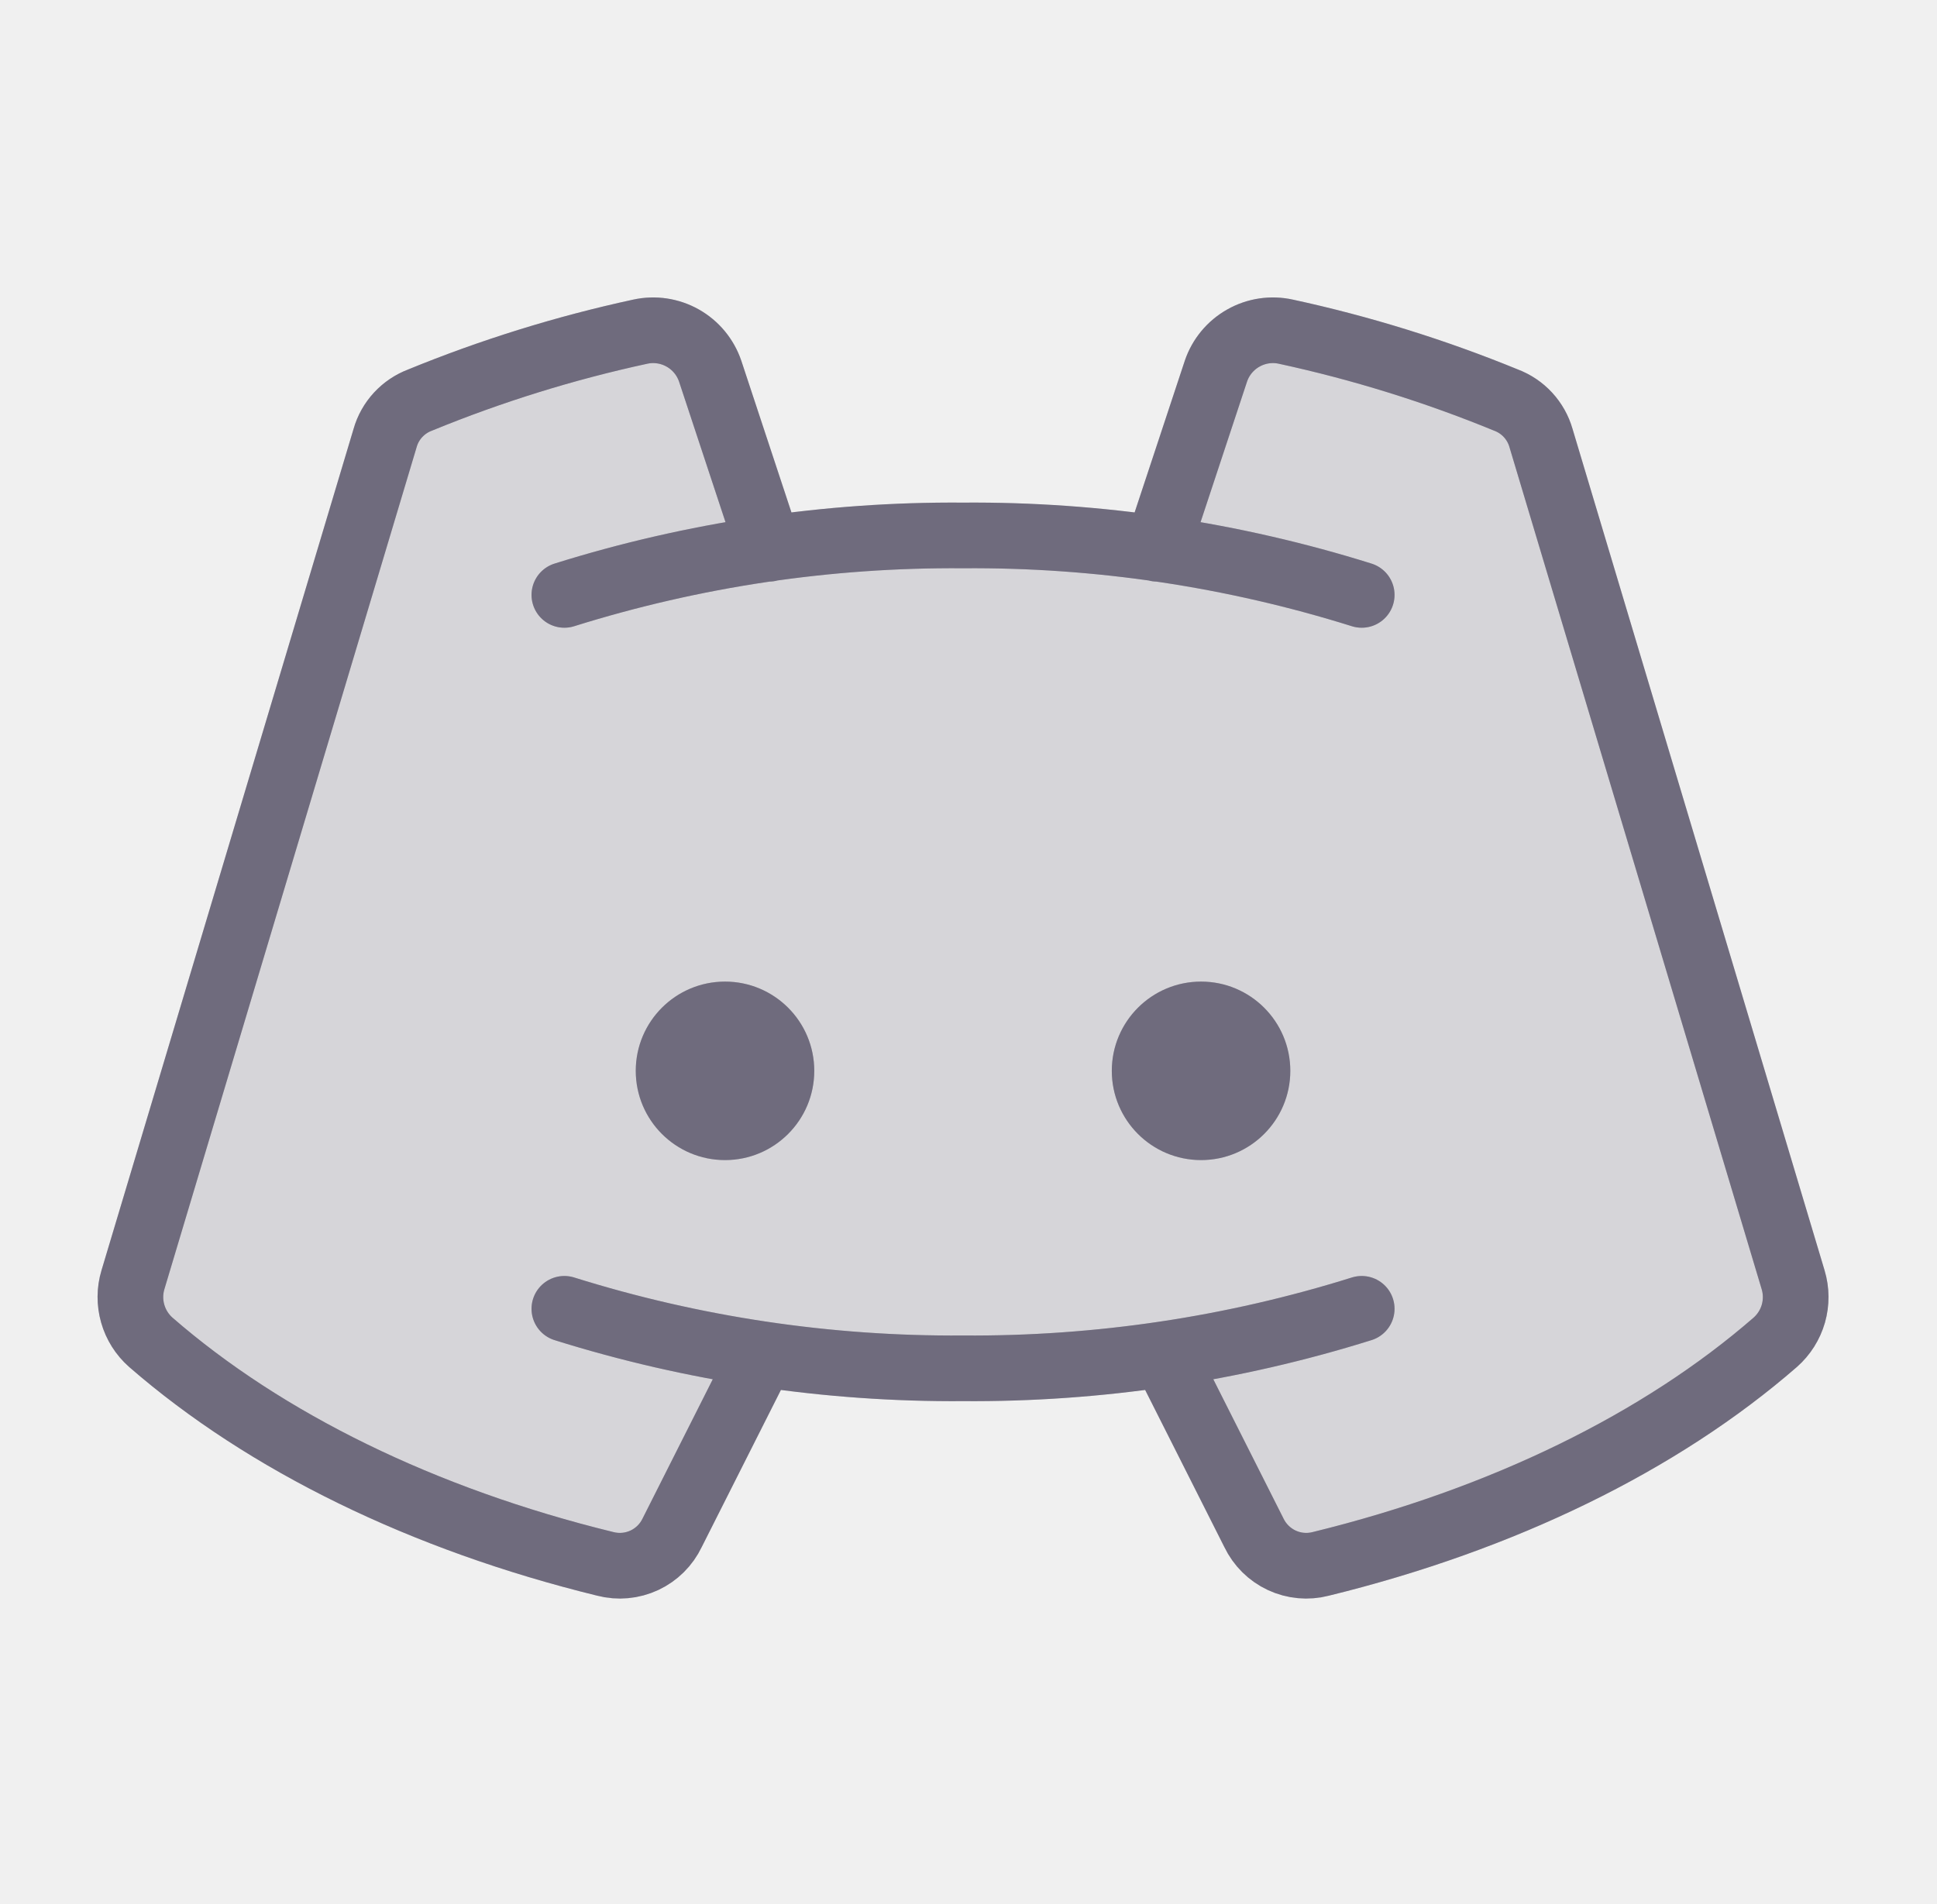
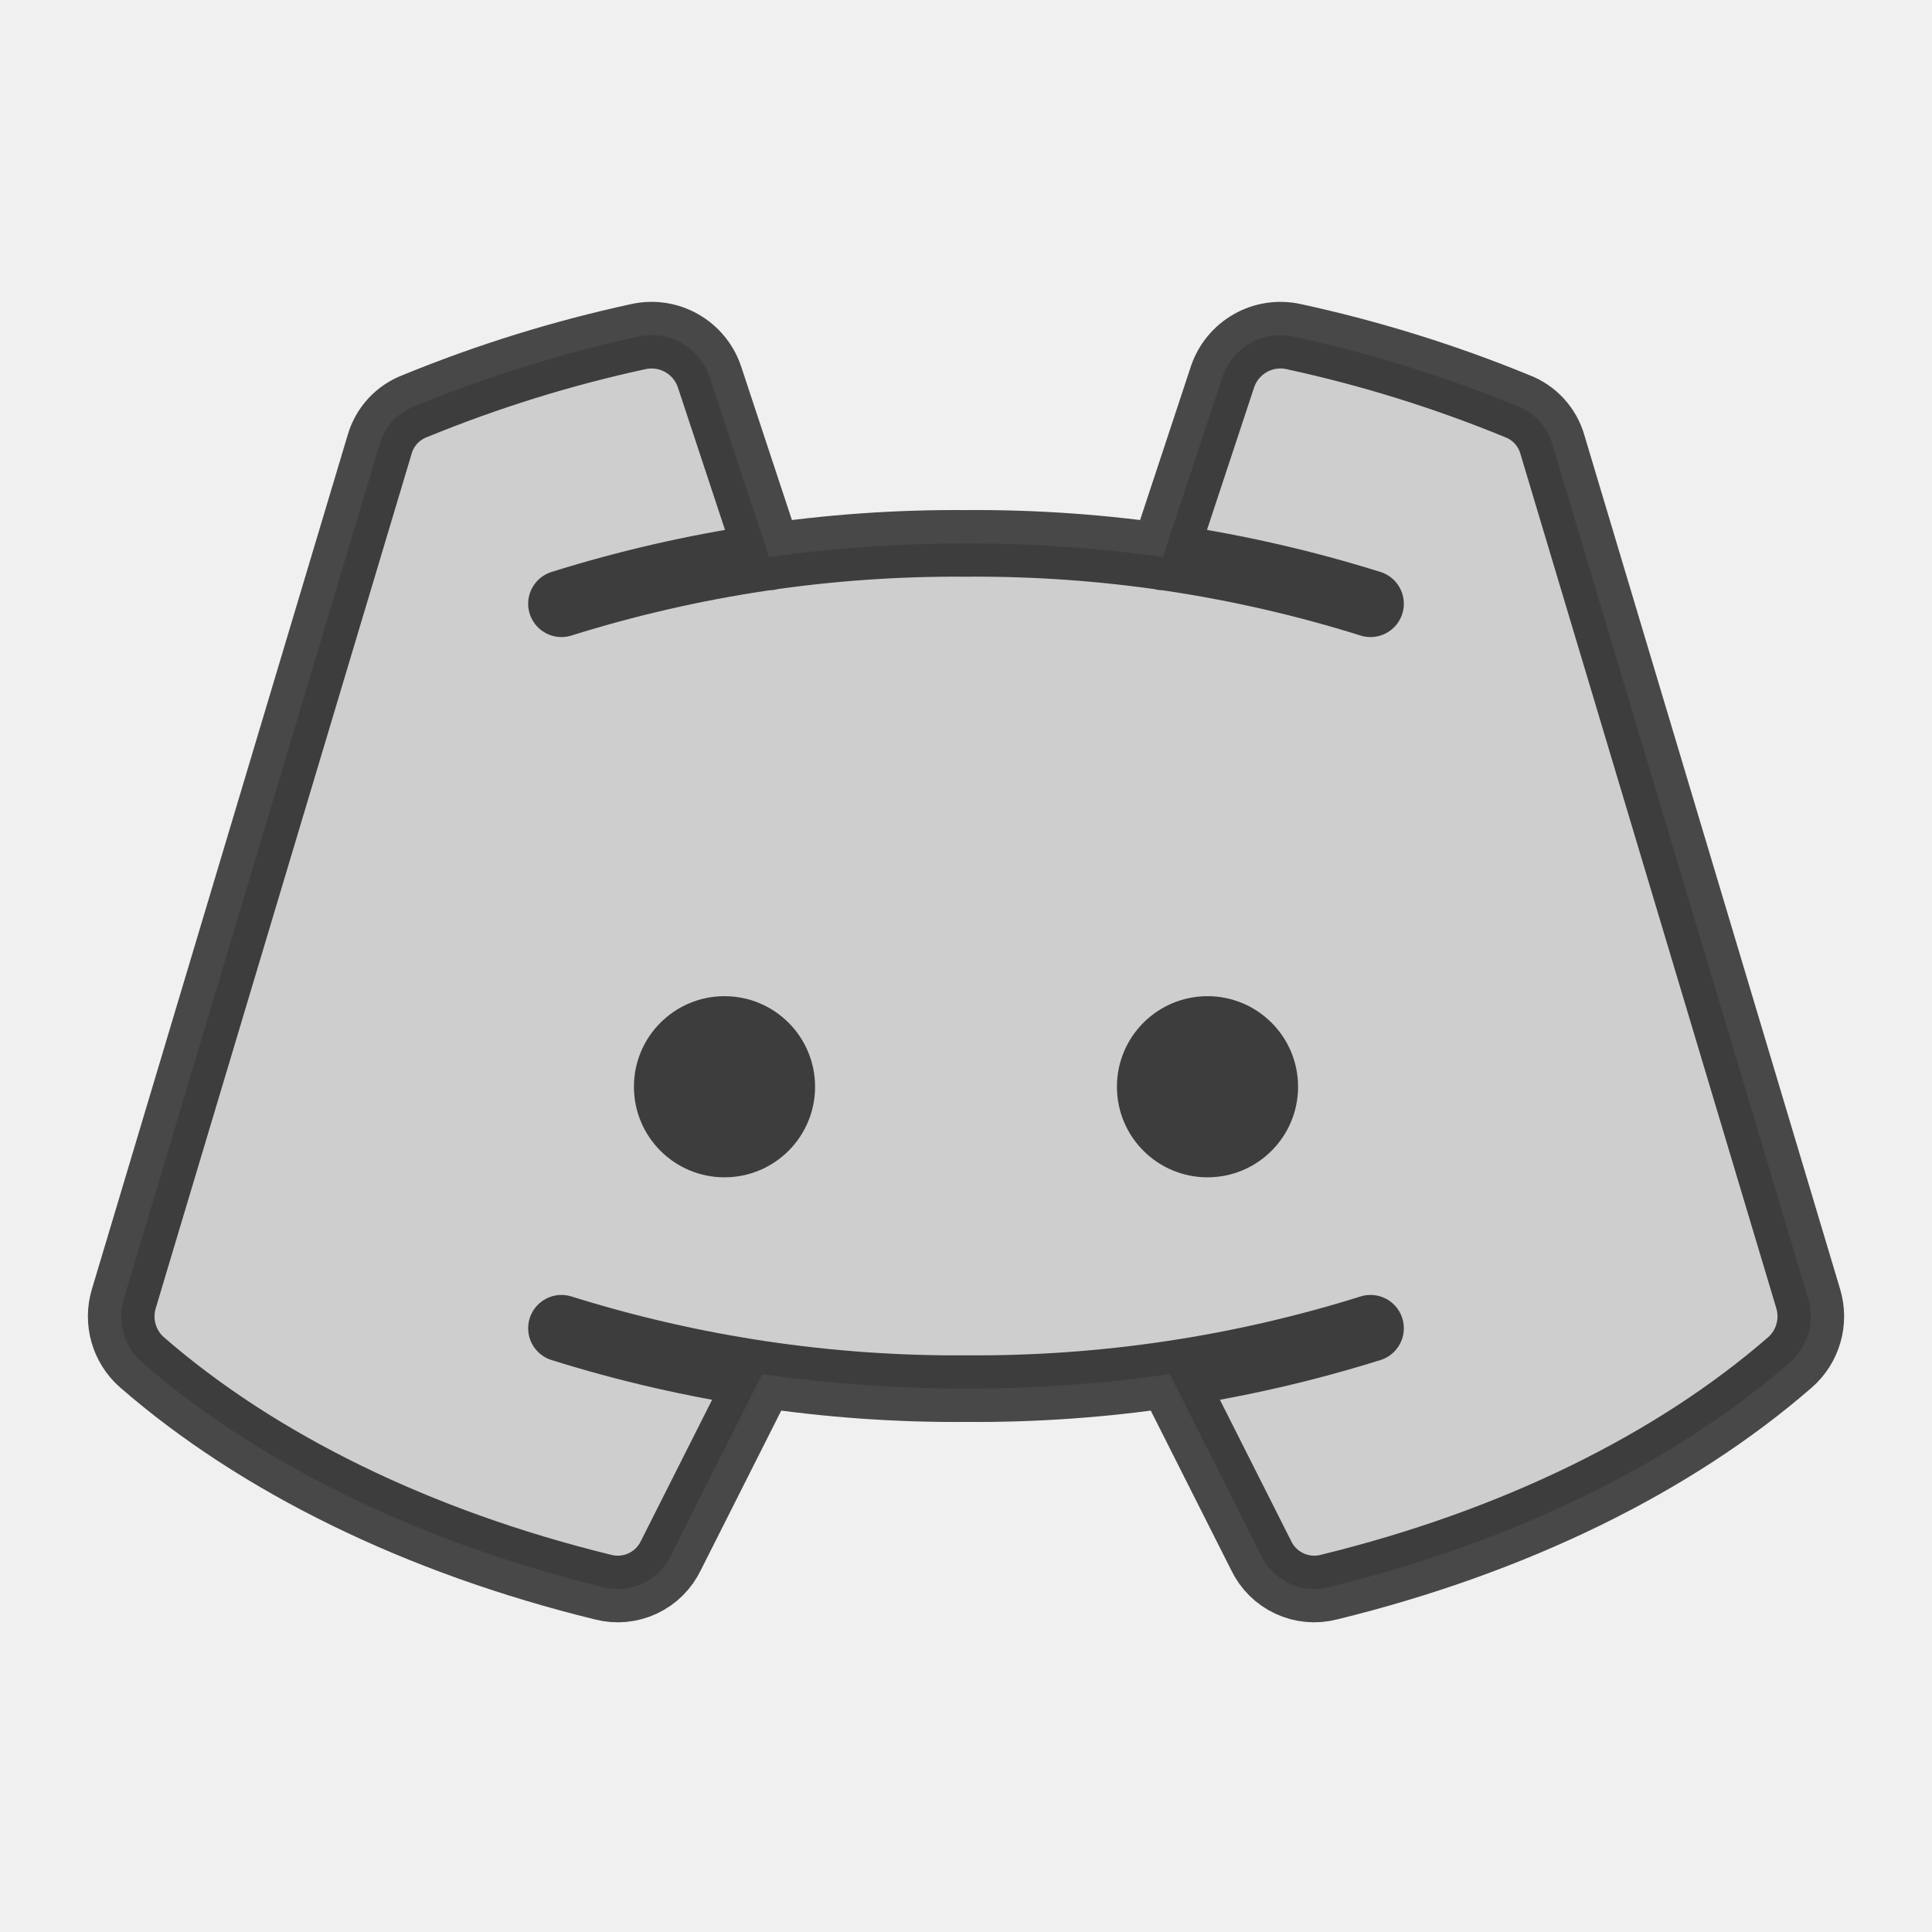
- <svg xmlns="http://www.w3.org/2000/svg" width="59" height="58" viewBox="0 0 59 58" fill="none">
-   <g opacity="0.2">
-     <path d="M23.216 41.257L20.475 46.695C20.299 47.065 19.999 47.363 19.627 47.537C19.254 47.711 18.833 47.749 18.436 47.646C12.885 46.287 8.082 43.931 4.593 40.895C4.33 40.663 4.139 40.36 4.043 40.023C3.946 39.685 3.948 39.328 4.049 38.992L11.73 13.345C11.804 13.082 11.94 12.841 12.125 12.64C12.31 12.44 12.539 12.285 12.794 12.189C14.964 11.299 17.209 10.601 19.501 10.105C19.941 10.008 20.402 10.077 20.795 10.299C21.188 10.52 21.485 10.879 21.631 11.306L23.42 16.72C27.344 16.177 31.323 16.177 35.247 16.72L37.037 11.306C37.182 10.879 37.48 10.52 37.873 10.299C38.265 10.077 38.726 10.008 39.166 10.105C41.459 10.601 43.703 11.299 45.873 12.189C46.128 12.285 46.358 12.44 46.542 12.64C46.727 12.841 46.863 13.082 46.938 13.345L54.618 38.992C54.719 39.328 54.721 39.685 54.625 40.023C54.528 40.36 54.337 40.663 54.074 40.895C50.585 43.931 45.782 46.287 40.231 47.646C39.834 47.749 39.413 47.711 39.041 47.537C38.669 47.363 38.369 47.065 38.192 46.695L35.451 41.257C33.424 41.542 31.38 41.686 29.334 41.688C27.287 41.686 25.243 41.542 23.216 41.257Z" fill="#4B465C" />
-     <path d="M23.216 41.257L20.475 46.695C20.299 47.065 19.999 47.363 19.627 47.537C19.254 47.711 18.833 47.749 18.436 47.646C12.885 46.287 8.082 43.931 4.593 40.895C4.33 40.663 4.139 40.36 4.043 40.023C3.946 39.685 3.948 39.328 4.049 38.992L11.73 13.345C11.804 13.082 11.94 12.841 12.125 12.64C12.31 12.44 12.539 12.285 12.794 12.189C14.964 11.299 17.209 10.601 19.501 10.105C19.941 10.008 20.402 10.077 20.795 10.299C21.188 10.52 21.485 10.879 21.631 11.306L23.42 16.72C27.344 16.177 31.323 16.177 35.247 16.72L37.037 11.306C37.182 10.879 37.48 10.52 37.873 10.299C38.265 10.077 38.726 10.008 39.166 10.105C41.459 10.601 43.703 11.299 45.873 12.189C46.128 12.285 46.358 12.44 46.542 12.64C46.727 12.841 46.863 13.082 46.938 13.345L54.618 38.992C54.719 39.328 54.721 39.685 54.625 40.023C54.528 40.36 54.337 40.663 54.074 40.895C50.585 43.931 45.782 46.287 40.231 47.646C39.834 47.749 39.413 47.711 39.041 47.537C38.669 47.363 38.369 47.065 38.192 46.695L35.451 41.257C33.424 41.542 31.38 41.686 29.334 41.688C27.287 41.686 25.243 41.542 23.216 41.257Z" fill="white" fill-opacity="0.2" />
+ <svg xmlns="http://www.w3.org/2000/svg" width="1em" height="1em" viewBox="0 0 58 58" fill="none">
+   <g id="Discord">
+     <path id="Vector" opacity="0.2" d="M22.883 41.257L20.142 46.695C19.965 47.065 19.665 47.363 19.293 47.537C18.921 47.711 18.5 47.749 18.102 47.646C12.552 46.287 7.749 43.931 4.259 40.895C3.996 40.663 3.805 40.36 3.709 40.023C3.613 39.685 3.615 39.328 3.716 38.992L11.396 13.345C11.471 13.082 11.606 12.841 11.791 12.64C11.976 12.44 12.206 12.285 12.461 12.189C14.631 11.299 16.875 10.601 19.167 10.105C19.608 10.008 20.068 10.077 20.461 10.299C20.854 10.52 21.151 10.879 21.297 11.306L23.087 16.72C27.01 16.177 30.99 16.177 34.913 16.72L36.703 11.306C36.849 10.879 37.146 10.52 37.539 10.299C37.932 10.077 38.392 10.008 38.833 10.105C41.125 10.601 43.369 11.299 45.539 12.189C45.795 12.285 46.024 12.44 46.209 12.64C46.394 12.841 46.529 13.082 46.604 13.345L54.285 38.992C54.385 39.328 54.388 39.685 54.291 40.023C54.195 40.36 54.004 40.663 53.741 40.895C50.252 43.931 45.449 46.287 39.898 47.646C39.5 47.749 39.079 47.711 38.707 47.537C38.335 47.363 38.035 47.065 37.859 46.695L35.117 41.257C33.091 41.542 31.047 41.686 29 41.688C26.953 41.686 24.91 41.542 22.883 41.257Z" fill="currentColor" fill-opacity="0.7" />
+     <path id="Union" fill-rule="evenodd" clip-rule="evenodd" d="M24.469 32.625C24.469 34.127 23.252 35.344 21.75 35.344C20.248 35.344 19.031 34.127 19.031 32.625C19.031 31.123 20.248 29.906 21.75 29.906C23.252 29.906 24.469 31.123 24.469 32.625ZM38.969 32.625C38.969 34.127 37.752 35.344 36.25 35.344C34.748 35.344 33.531 34.127 33.531 32.625C33.531 31.123 34.748 29.906 36.25 29.906C37.752 29.906 38.969 31.123 38.969 32.625Z" fill="currentColor" fill-opacity="0.7" />
+     <path id="Vector_2" d="M16.856 18.125C20.785 16.894 24.883 16.282 29 16.313C33.118 16.282 37.215 16.894 41.144 18.125M41.144 39.875C37.215 41.106 33.118 41.718 29 41.688C24.883 41.718 20.785 41.106 16.856 39.875M35.117 41.257L37.859 46.695C38.035 47.065 38.335 47.363 38.707 47.537C39.079 47.711 39.5 47.749 39.898 47.646C45.449 46.287 50.252 43.931 53.741 40.895C54.004 40.663 54.195 40.36 54.291 40.023C54.388 39.685 54.385 39.328 54.285 38.992L46.604 13.345C46.529 13.082 46.394 12.841 46.209 12.64C46.024 12.44 45.795 12.285 45.539 12.189C43.369 11.299 41.125 10.601 38.833 10.105C38.392 10.008 37.932 10.077 37.539 10.299C37.146 10.52 36.849 10.879 36.703 11.306L34.913 16.72M22.883 41.257L20.142 46.695C19.965 47.065 19.665 47.363 19.293 47.537C18.921 47.711 18.5 47.749 18.102 47.646C12.552 46.287 7.749 43.931 4.259 40.895C3.996 40.663 3.805 40.36 3.709 40.023C3.613 39.685 3.615 39.328 3.716 38.992L11.396 13.345C11.471 13.082 11.606 12.841 11.791 12.64C11.976 12.44 12.206 12.285 12.461 12.189C14.631 11.299 16.875 10.601 19.167 10.105C19.608 10.008 20.068 10.077 20.461 10.299C20.854 10.52 21.151 10.879 21.297 11.306L23.087 16.72" stroke="currentColor" stroke-opacity="0.7" stroke-width="2" stroke-linecap="round" stroke-linejoin="round" />
  </g>
-   <path fill-rule="evenodd" clip-rule="evenodd" d="M24.802 32.625C24.802 34.127 23.585 35.344 22.084 35.344C20.582 35.344 19.365 34.127 19.365 32.625C19.365 31.123 20.582 29.906 22.084 29.906C23.585 29.906 24.802 31.123 24.802 32.625ZM39.302 32.625C39.302 34.127 38.085 35.344 36.584 35.344C35.082 35.344 33.865 34.127 33.865 32.625C33.865 31.123 35.082 29.906 36.584 29.906C38.085 29.906 39.302 31.123 39.302 32.625Z" fill="#4B465C" />
-   <path fill-rule="evenodd" clip-rule="evenodd" d="M24.802 32.625C24.802 34.127 23.585 35.344 22.084 35.344C20.582 35.344 19.365 34.127 19.365 32.625C19.365 31.123 20.582 29.906 22.084 29.906C23.585 29.906 24.802 31.123 24.802 32.625ZM39.302 32.625C39.302 34.127 38.085 35.344 36.584 35.344C35.082 35.344 33.865 34.127 33.865 32.625C33.865 31.123 35.082 29.906 36.584 29.906C38.085 29.906 39.302 31.123 39.302 32.625Z" fill="white" fill-opacity="0.2" />
-   <path d="M17.19 18.125C21.119 16.894 25.216 16.282 29.334 16.313C33.451 16.282 37.548 16.894 41.477 18.125M41.477 39.875C37.548 41.106 33.451 41.718 29.334 41.688C25.216 41.718 21.119 41.106 17.19 39.875M35.451 41.257L38.192 46.695C38.369 47.065 38.669 47.363 39.041 47.537C39.413 47.711 39.834 47.749 40.231 47.646C45.782 46.287 50.585 43.931 54.074 40.895C54.337 40.663 54.528 40.36 54.625 40.023C54.721 39.685 54.719 39.328 54.618 38.992L46.938 13.345C46.863 13.082 46.727 12.841 46.542 12.64C46.358 12.44 46.128 12.285 45.873 12.189C43.703 11.299 41.459 10.601 39.166 10.105C38.726 10.008 38.265 10.077 37.873 10.299C37.48 10.52 37.182 10.879 37.037 11.306L35.247 16.72M23.216 41.257L20.475 46.695C20.299 47.065 19.999 47.363 19.627 47.537C19.254 47.711 18.833 47.749 18.436 47.646C12.885 46.287 8.082 43.931 4.593 40.895C4.33 40.663 4.139 40.36 4.043 40.023C3.946 39.685 3.948 39.328 4.049 38.992L11.73 13.345C11.804 13.082 11.94 12.841 12.125 12.64C12.31 12.44 12.539 12.285 12.794 12.189C14.964 11.299 17.209 10.601 19.501 10.105C19.941 10.008 20.402 10.077 20.795 10.299C21.188 10.52 21.485 10.879 21.631 11.306L23.42 16.72" stroke="#4B465C" stroke-width="2" stroke-linecap="round" stroke-linejoin="round" />
-   <path d="M17.19 18.125C21.119 16.894 25.216 16.282 29.334 16.313C33.451 16.282 37.548 16.894 41.477 18.125M41.477 39.875C37.548 41.106 33.451 41.718 29.334 41.688C25.216 41.718 21.119 41.106 17.19 39.875M35.451 41.257L38.192 46.695C38.369 47.065 38.669 47.363 39.041 47.537C39.413 47.711 39.834 47.749 40.231 47.646C45.782 46.287 50.585 43.931 54.074 40.895C54.337 40.663 54.528 40.36 54.625 40.023C54.721 39.685 54.719 39.328 54.618 38.992L46.938 13.345C46.863 13.082 46.727 12.841 46.542 12.64C46.358 12.44 46.128 12.285 45.873 12.189C43.703 11.299 41.459 10.601 39.166 10.105C38.726 10.008 38.265 10.077 37.873 10.299C37.48 10.52 37.182 10.879 37.037 11.306L35.247 16.72M23.216 41.257L20.475 46.695C20.299 47.065 19.999 47.363 19.627 47.537C19.254 47.711 18.833 47.749 18.436 47.646C12.885 46.287 8.082 43.931 4.593 40.895C4.33 40.663 4.139 40.36 4.043 40.023C3.946 39.685 3.948 39.328 4.049 38.992L11.73 13.345C11.804 13.082 11.94 12.841 12.125 12.64C12.31 12.44 12.539 12.285 12.794 12.189C14.964 11.299 17.209 10.601 19.501 10.105C19.941 10.008 20.402 10.077 20.795 10.299C21.188 10.52 21.485 10.879 21.631 11.306L23.42 16.72" stroke="white" stroke-opacity="0.2" stroke-width="2" stroke-linecap="round" stroke-linejoin="round" />
</svg>
